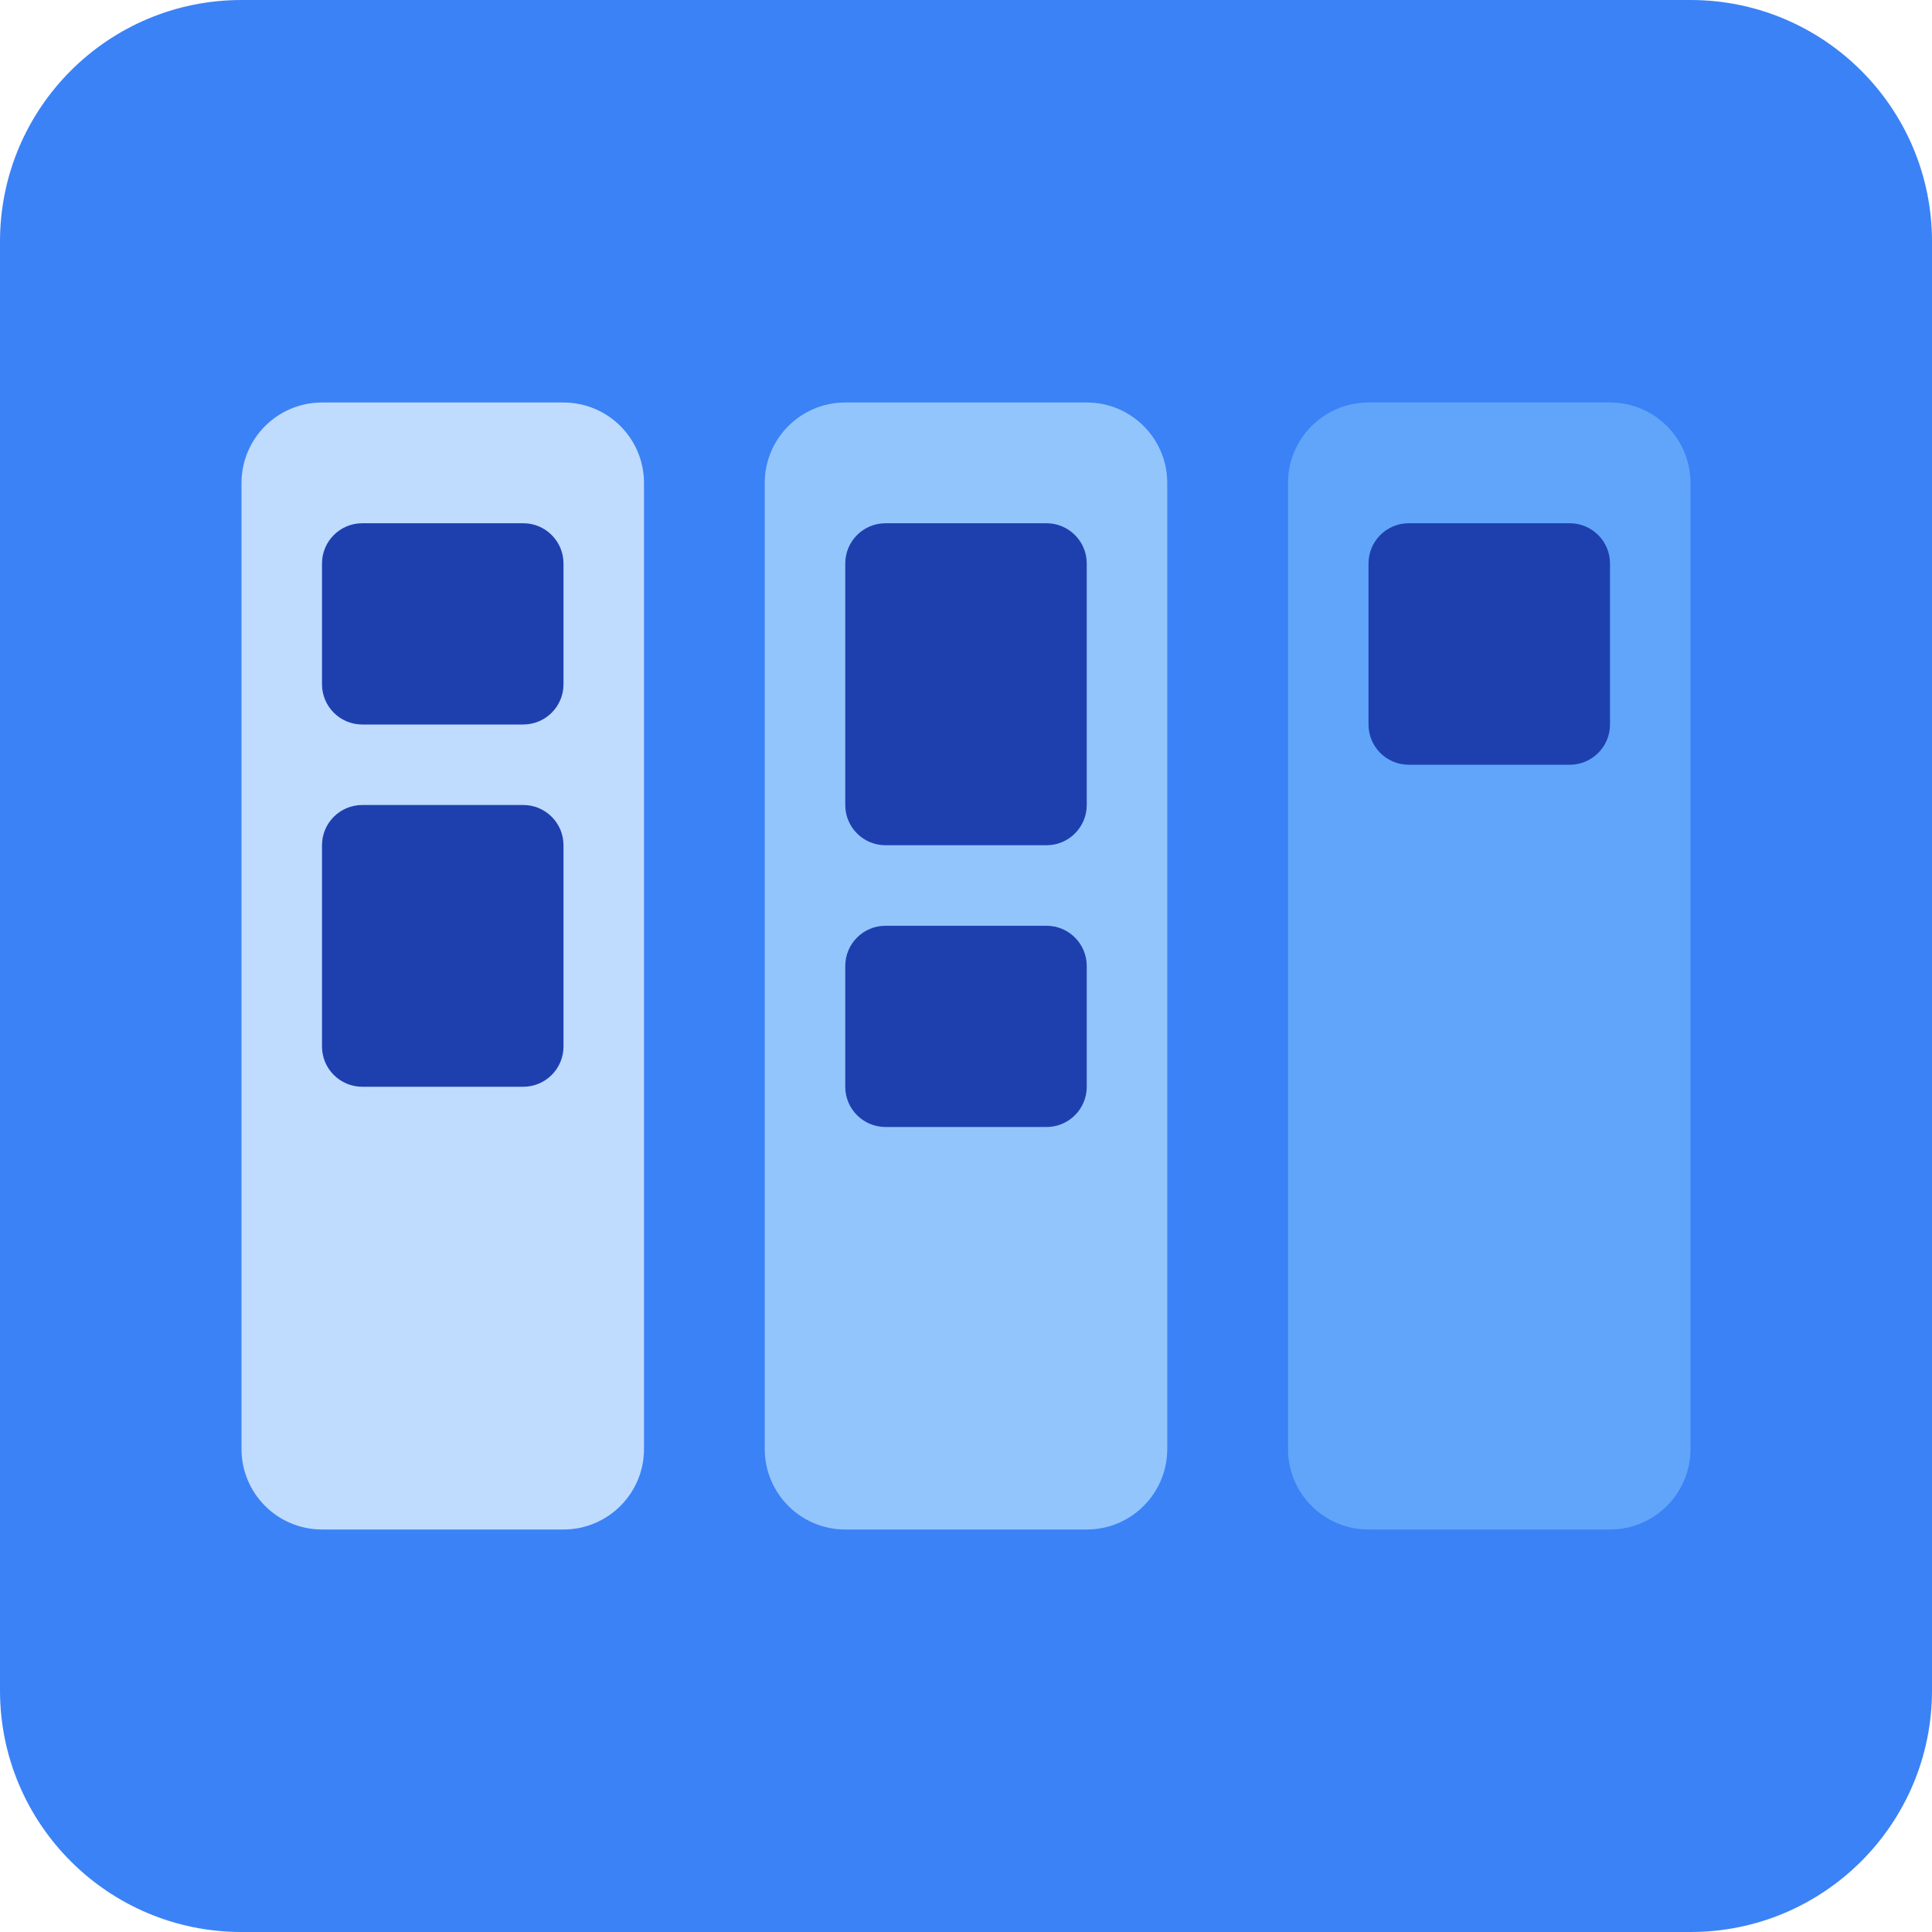
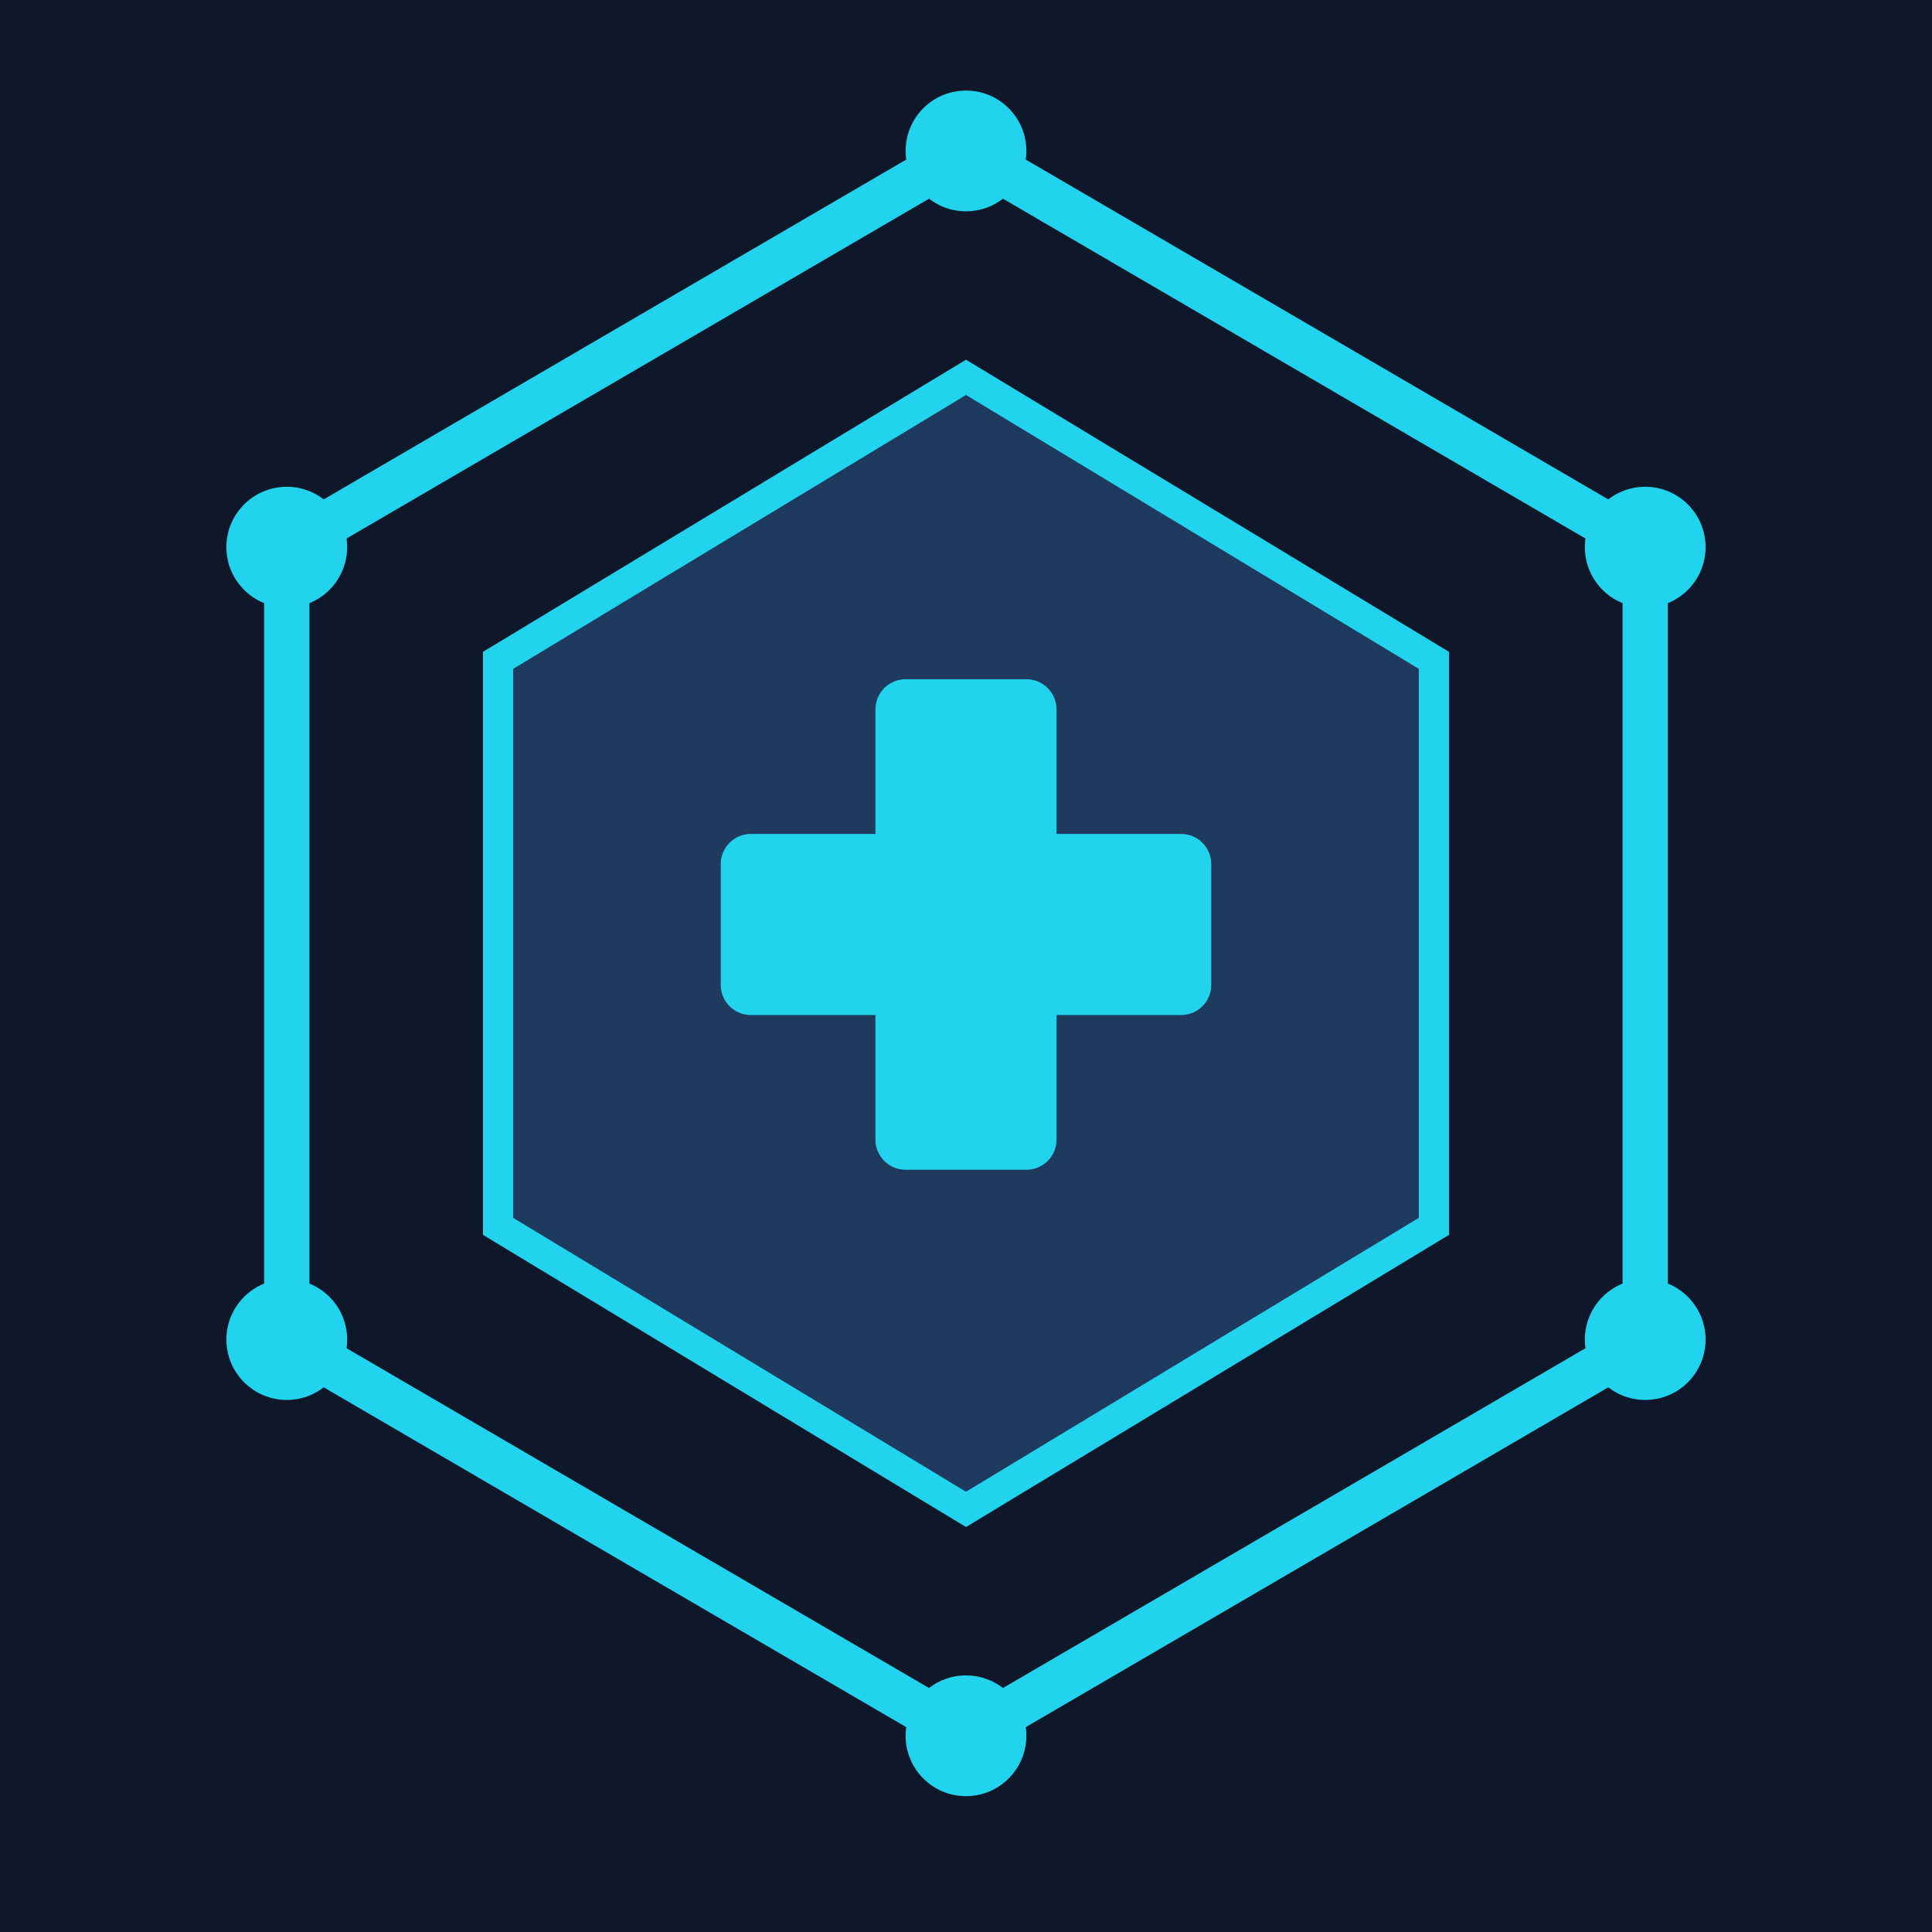
- <svg xmlns="http://www.w3.org/2000/svg" viewBox="0 0 192 192" width="192" height="192">
-   <rect width="192" height="192" rx="24" fill="#3B82F6" />
-   <rect x="24" y="40" width="40" height="112" rx="8" fill="#BFDBFE" />
-   <rect x="76" y="40" width="40" height="112" rx="8" fill="#93C5FD" />
-   <rect x="128" y="40" width="40" height="112" rx="8" fill="#60A5FA" />
-   <rect x="32" y="52" width="24" height="20" rx="4" fill="#1E40AF" />
-   <rect x="32" y="80" width="24" height="28" rx="4" fill="#1E40AF" />
-   <rect x="84" y="52" width="24" height="32" rx="4" fill="#1E40AF" />
-   <rect x="84" y="92" width="24" height="20" rx="4" fill="#1E40AF" />
-   <rect x="136" y="52" width="24" height="24" rx="4" fill="#1E40AF" />
+ <svg xmlns="http://www.w3.org/2000/svg" viewBox="0 0 512 512" width="192" height="192">
+   <rect width="512" height="512" fill="#0f172a" />
+   <polygon points="256,40 436,145 436,355 256,460 76,355 76,145" fill="none" stroke="#22d3ee" stroke-width="12" />
+   <circle cx="256" cy="40" r="16" fill="#22d3ee" />
+   <circle cx="436" cy="145" r="16" fill="#22d3ee" />
+   <circle cx="436" cy="355" r="16" fill="#22d3ee" />
+   <circle cx="256" cy="460" r="16" fill="#22d3ee" />
+   <circle cx="76" cy="355" r="16" fill="#22d3ee" />
+   <circle cx="76" cy="145" r="16" fill="#22d3ee" />
+   <polygon points="256,100 380,175 380,325 256,400 132,325 132,175" fill="#1e3a5f" stroke="#22d3ee" stroke-width="8" />
+   <rect x="232" y="180" width="48" height="130" rx="8" fill="#22d3ee" />
+   <rect x="191" y="221" width="130" height="48" rx="8" fill="#22d3ee" />
</svg>
